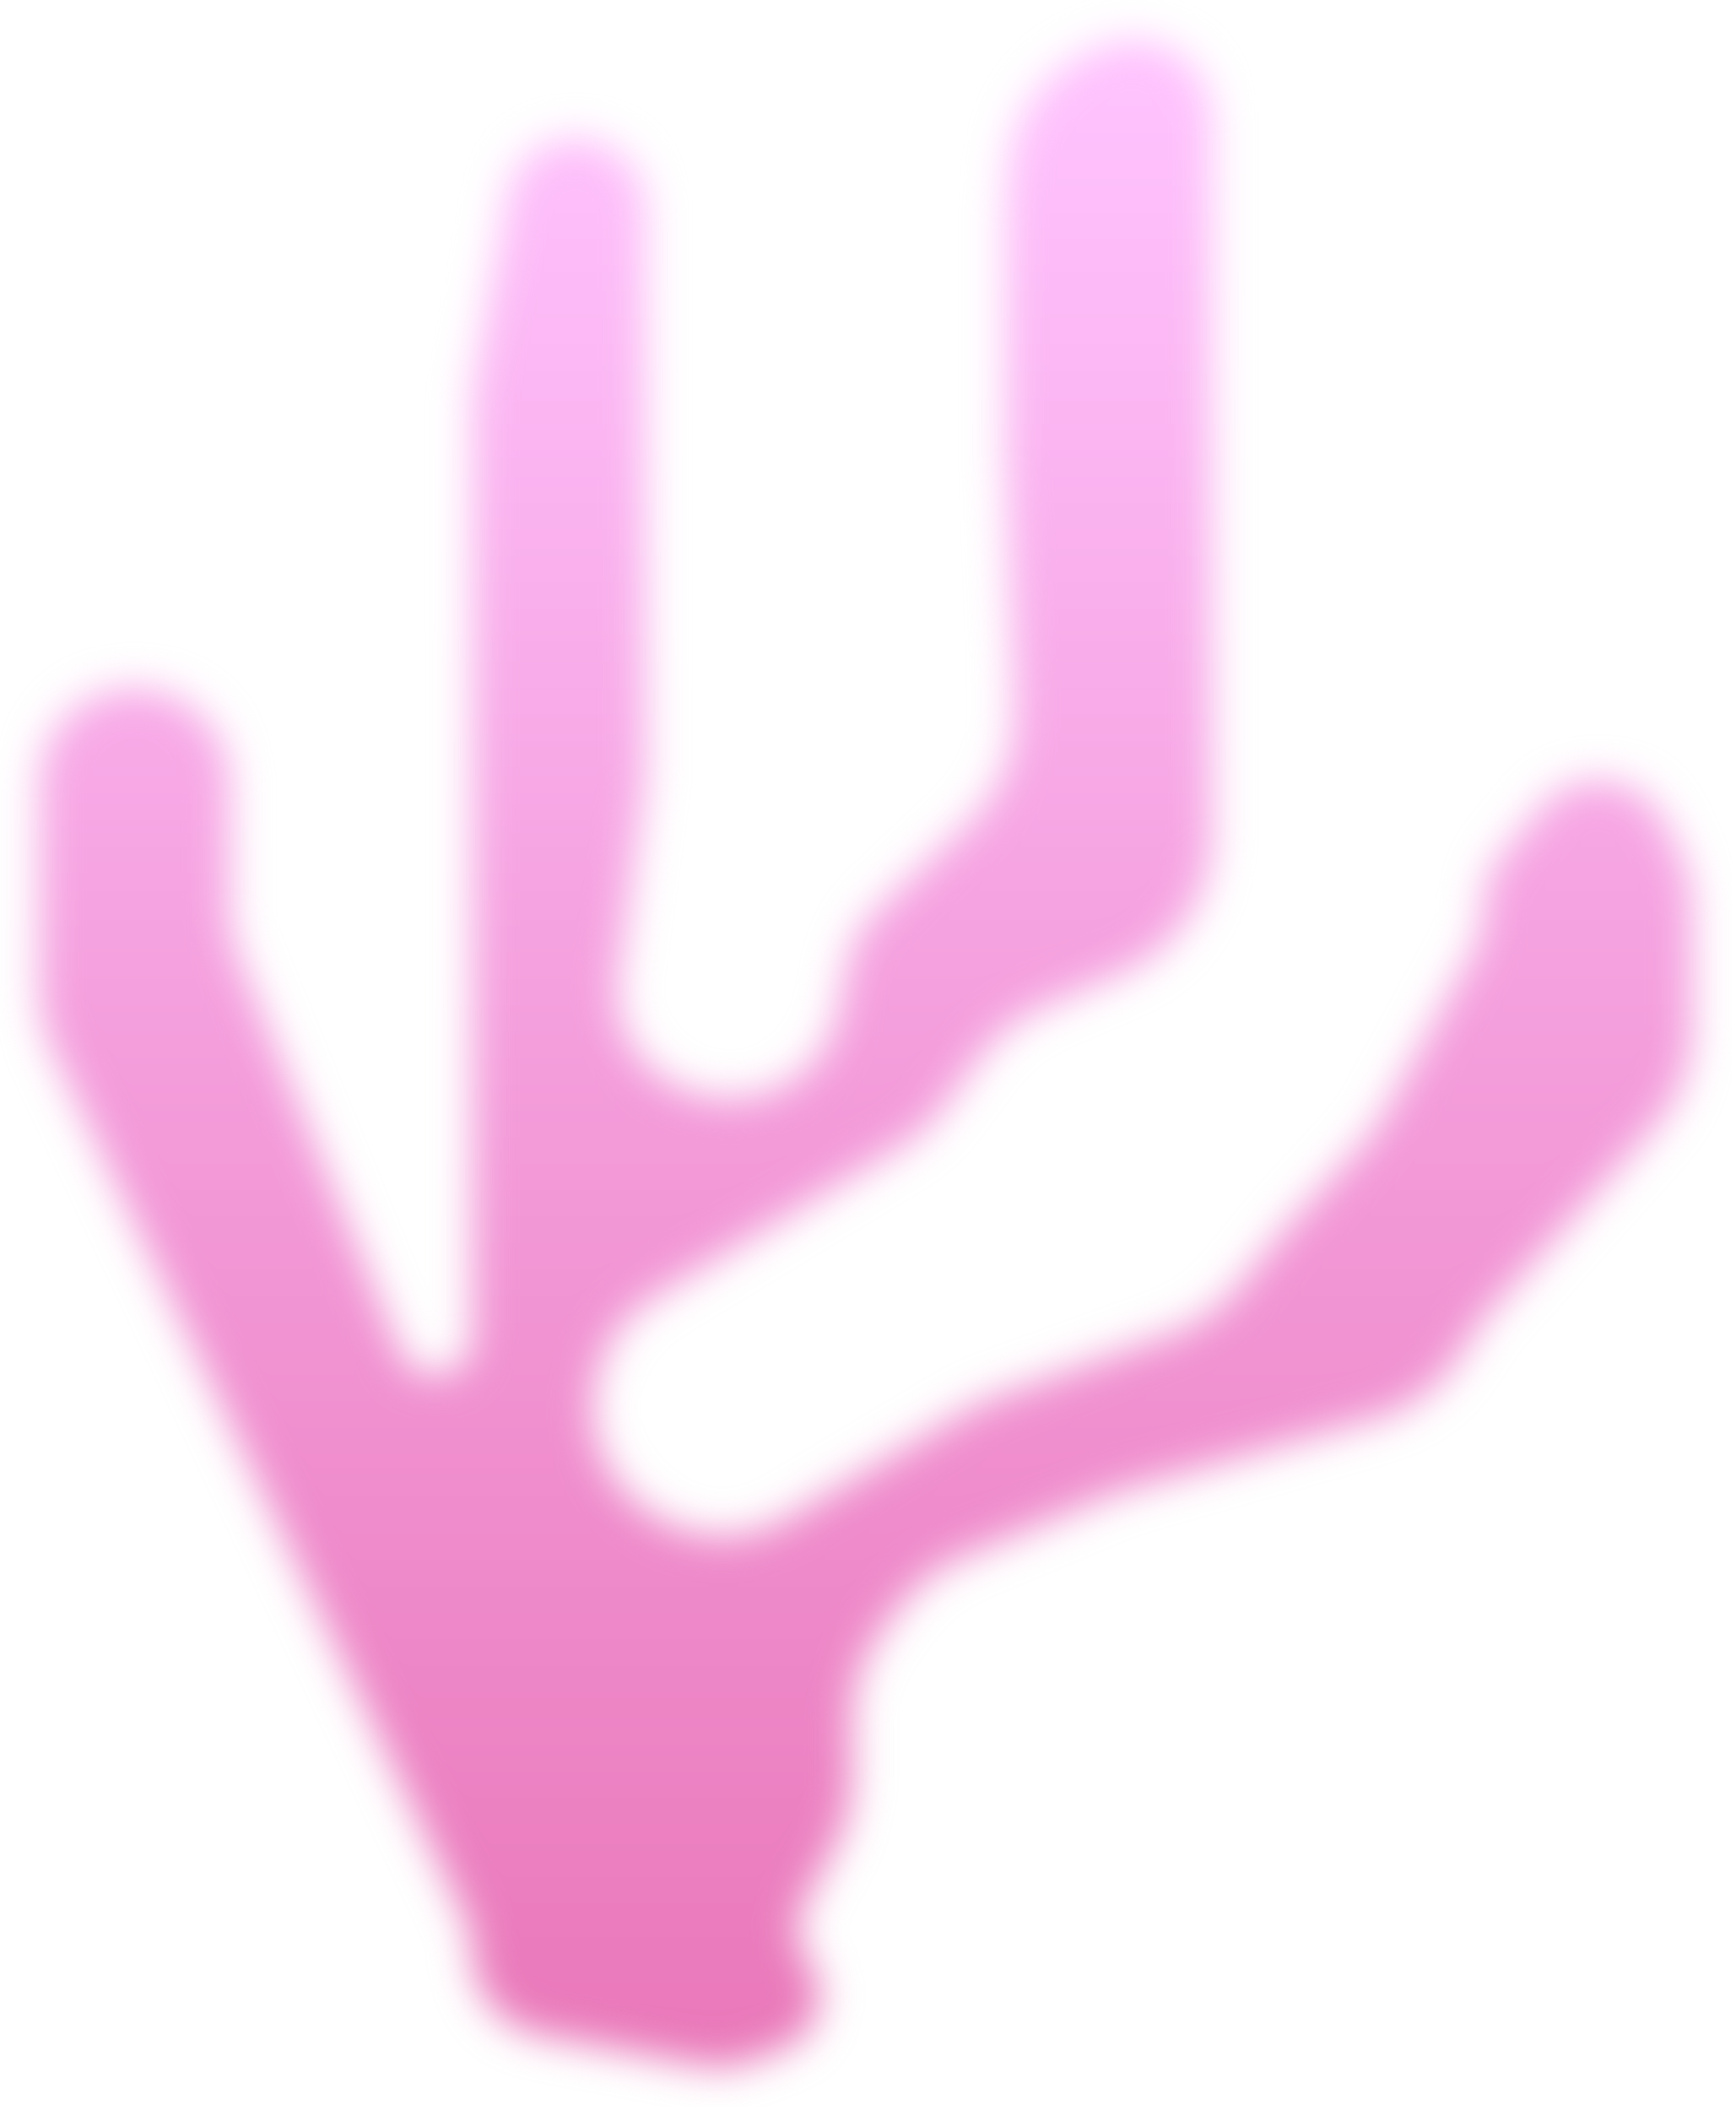
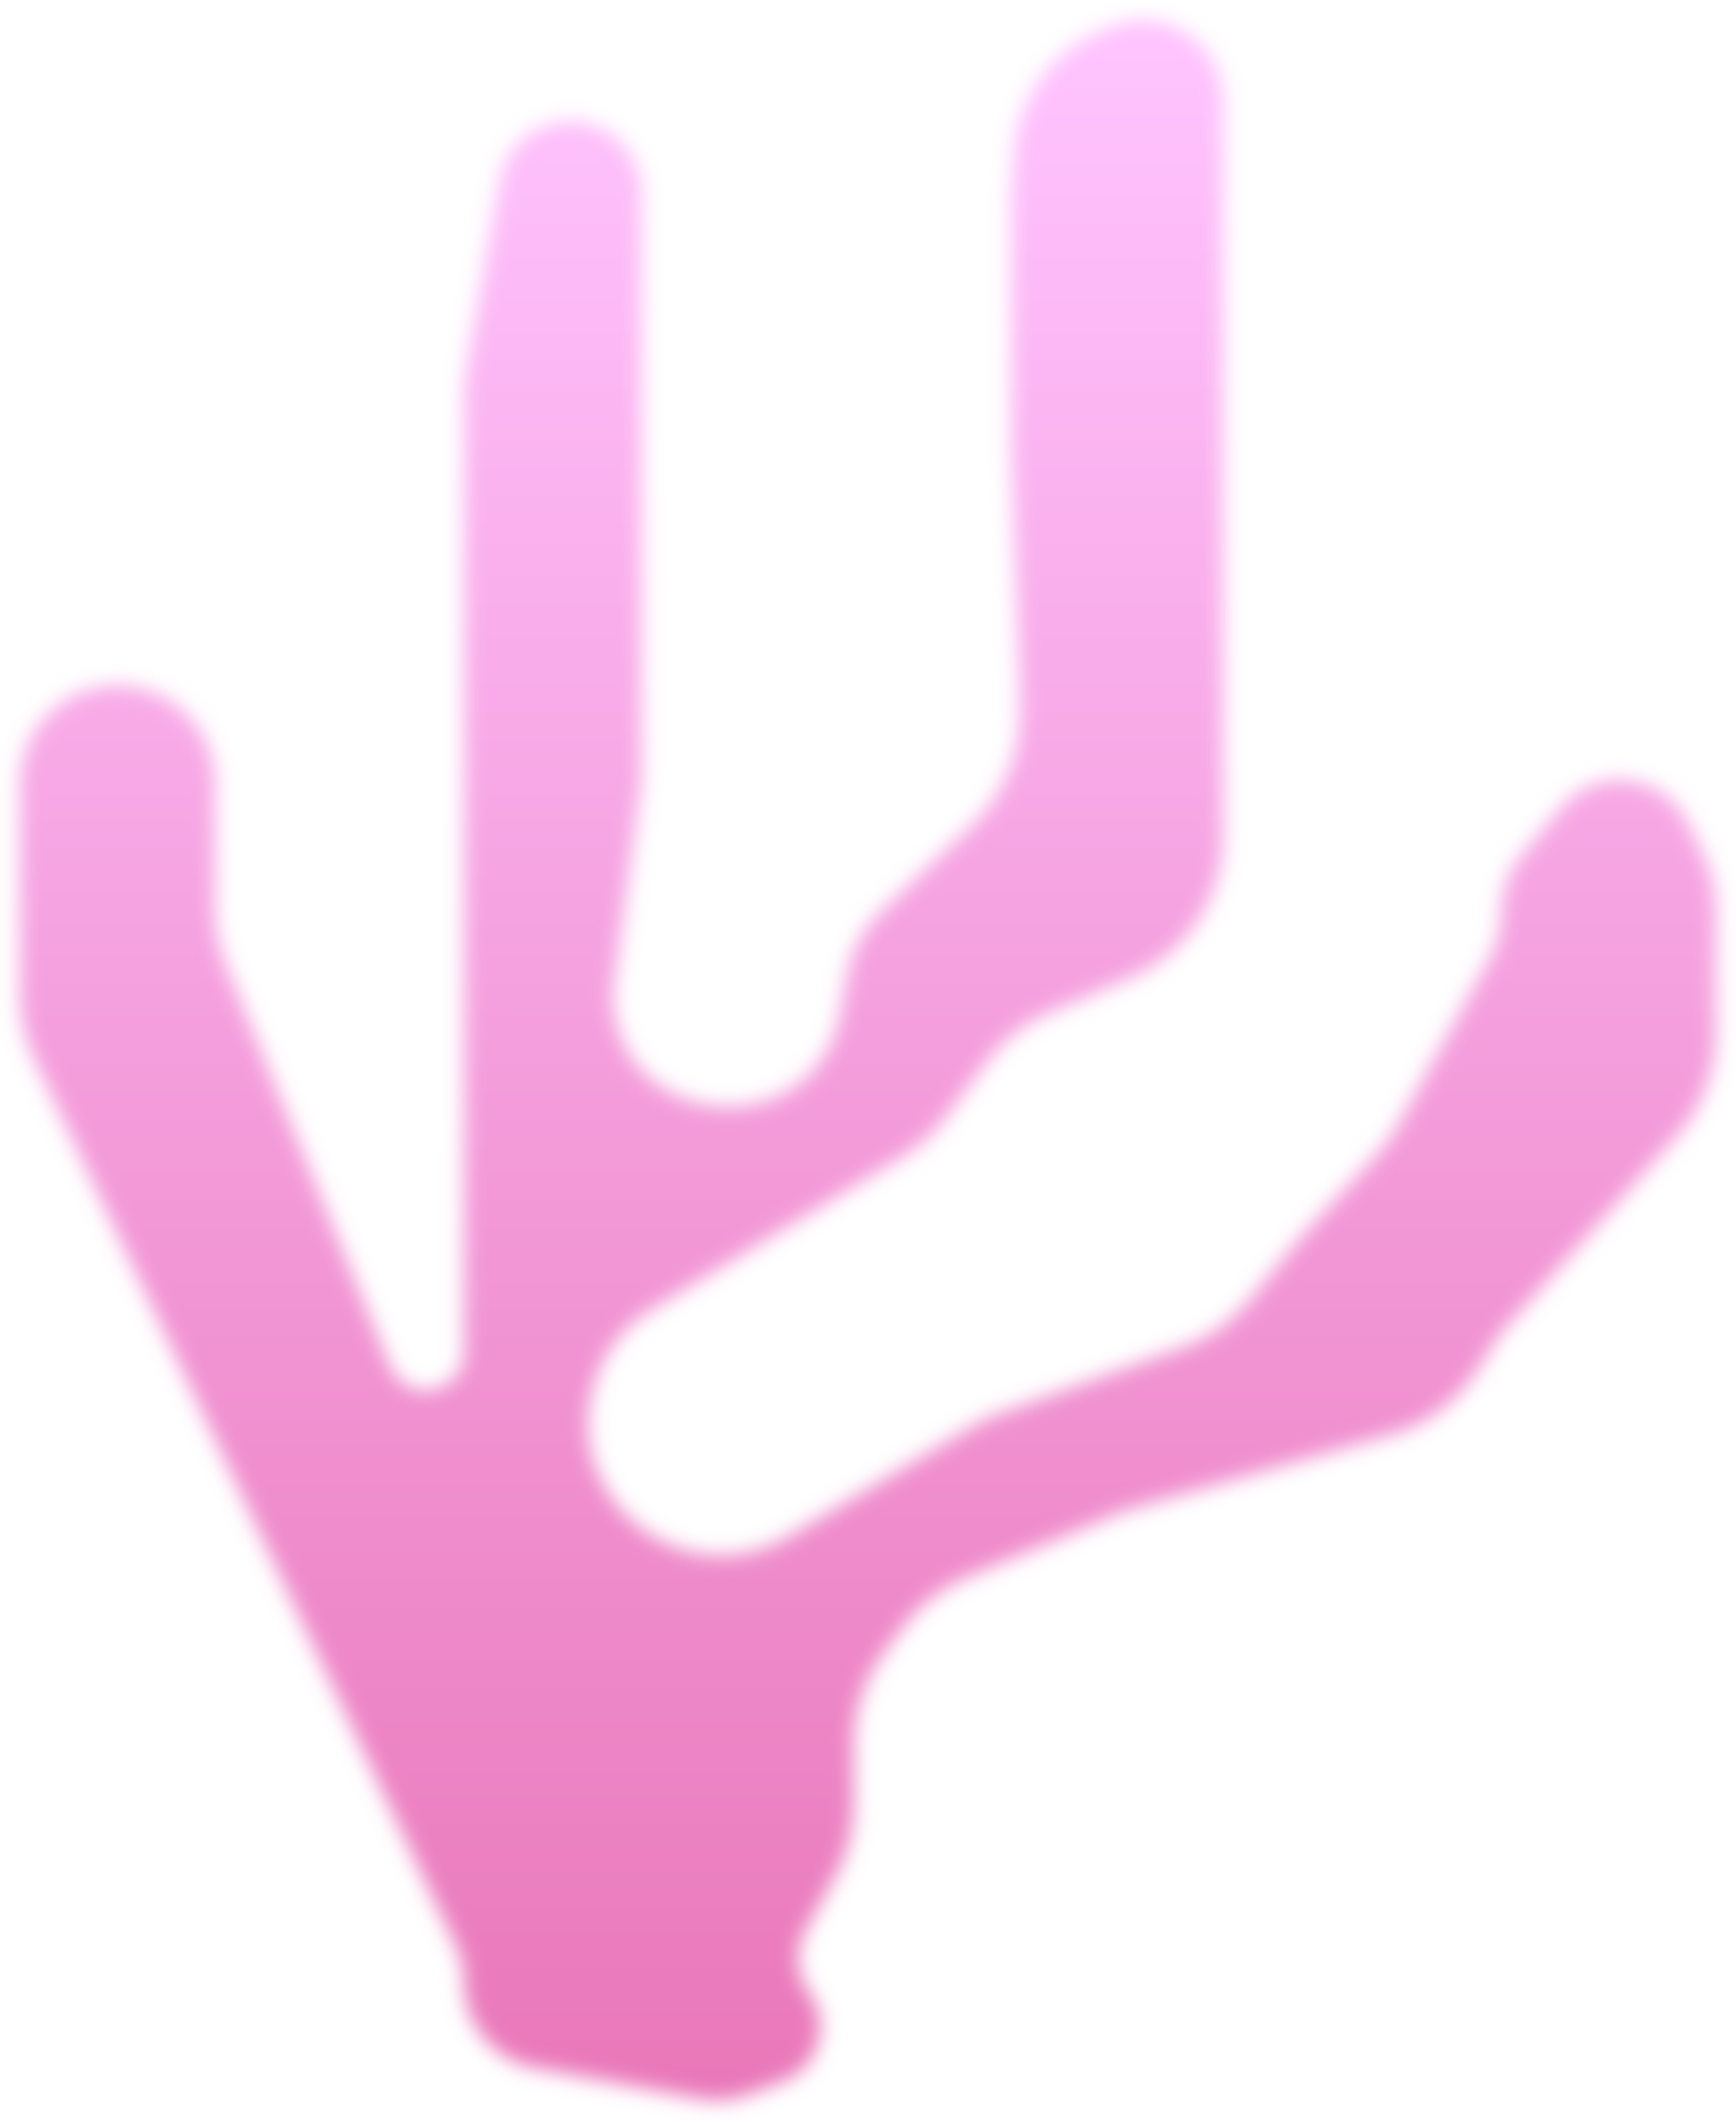
- <svg xmlns="http://www.w3.org/2000/svg" width="311" height="378" viewBox="0 0 311 378" fill="none">
-   <g filter="url(#filter0_f_717_48915)">
-     <path d="M9.717 188.777L83.134 343.188C84.1 345.22 84.602 347.443 84.602 349.693C84.602 356.987 89.799 363.246 96.969 364.585L125.922 369.994C128.656 370.505 131.477 370.255 134.079 369.272L140.174 366.97C146.444 364.601 148.76 356.93 144.848 351.488C142.559 348.302 142.301 344.085 144.185 340.645L149.283 331.335C151.46 327.359 152.602 322.899 152.602 318.366V308.206C152.602 302.407 154.469 296.761 157.927 292.105L161.197 287.704C164.081 283.822 167.953 280.787 172.41 278.913L200.102 267.275L246.212 254.101C252.582 252.281 258.06 248.182 261.605 242.586L264.412 238.153C265.204 236.903 266.097 235.72 267.082 234.617L296.242 201.958C300.66 197.01 303.102 190.609 303.102 183.975V162.502C303.102 159.062 302.321 155.667 300.818 152.573L298.22 147.224C296.007 142.668 291.386 139.775 286.32 139.775C282.381 139.775 278.647 141.53 276.134 144.564L269.329 152.777C266.92 155.684 265.602 159.341 265.602 163.117C265.602 165.845 264.913 168.529 263.6 170.92L247.658 199.941C246.624 201.824 245.369 203.576 243.92 205.161L230.102 220.275L221.829 230.457C218.736 234.264 214.664 237.156 210.052 238.823L178.057 250.388C176.424 250.978 174.852 251.724 173.362 252.616L141.392 271.763C122.592 283.023 100.117 264.3 107.796 243.775C109.613 238.916 113.01 234.808 117.441 232.109L161.115 205.508C164.078 203.703 166.666 201.344 168.736 198.559L175.788 189.077C178.614 185.276 182.39 182.285 186.737 180.405L200.818 174.316C210.702 170.042 217.102 160.303 217.102 149.534V139.775V83.025V70.275V52.275V24.775V21.137C217.102 13.385 210.817 7.1 203.065 7.1C201.111 7.1 199.178 7.508 197.391 8.298L195.316 9.215C186.885 12.941 181.217 21.038 180.604 30.236L180.102 37.775V83.025L181.602 123.275V128.169C181.602 135.579 178.557 142.663 173.18 147.761L157.522 162.61C154.326 165.64 152.188 169.615 151.421 173.952L150.306 180.259C146.05 204.321 110.602 201.21 110.602 176.775L115.602 139.775V91.275V52.275V37.278C115.602 30.373 110.004 24.775 103.098 24.775C97.028 24.775 91.835 29.135 90.784 35.113L85.01 67.955C84.738 69.499 84.602 71.063 84.602 72.631V167.275V239.649C84.602 244.803 79.011 248.014 74.559 245.417C73.29 244.676 72.3 243.538 71.743 242.177L43.112 172.189C41.784 168.944 41.102 165.472 41.102 161.966V140.275C41.102 130.886 33.49 123.275 24.102 123.275C14.713 123.275 7.102 130.886 7.102 140.275V177.183C7.102 181.194 7.995 185.154 9.717 188.777Z" fill="url(#paint0_linear_717_48915)" />
+ <svg xmlns="http://www.w3.org/2000/svg" width="303" height="371" viewBox="0 0 303 371" fill="none">
+   <g filter="url(#filter0_f_916_8510)">
+     <path d="M6.116 185.177L79.532 339.588C80.499 341.62 81 343.843 81 346.093C81 353.387 86.198 359.646 93.368 360.985L122.32 366.394C125.054 366.905 127.876 366.655 130.478 365.672L136.573 363.37C142.842 361.001 145.158 353.33 141.247 347.888C138.957 344.702 138.699 340.485 140.583 337.044L145.682 327.734C147.859 323.759 149 319.299 149 314.766V304.606C149 298.806 150.867 293.161 154.326 288.505L157.596 284.103C160.479 280.222 164.351 277.187 168.809 275.313L196.5 263.675L242.61 250.501C248.98 248.681 254.459 244.582 258.003 238.986L260.811 234.553C261.602 233.303 262.495 232.12 263.48 231.017L292.64 198.358C297.058 193.41 299.5 187.008 299.5 180.375V158.902C299.5 155.462 298.719 152.067 297.216 148.973L294.618 143.624C292.405 139.068 287.784 136.175 282.719 136.175C278.78 136.175 275.046 137.93 272.532 140.963L265.727 149.176C263.318 152.084 262 155.741 262 159.517C262 162.245 261.311 164.929 259.998 167.319L244.057 196.341C243.023 198.224 241.768 199.976 240.318 201.561L226.5 216.675L218.227 226.857C215.134 230.663 211.063 233.556 206.45 235.223L174.455 246.788C172.822 247.378 171.25 248.124 169.76 249.016L137.79 268.163C118.99 279.422 96.516 260.7 104.194 240.175C106.012 235.316 109.408 231.208 113.839 228.509L157.513 201.908C160.477 200.103 163.064 197.744 165.135 194.959L172.186 185.476C175.012 181.676 178.789 178.685 183.136 176.805L197.217 170.716C207.101 166.442 213.5 156.703 213.5 145.934V136.175V79.425V66.675V48.675V21.175V17.537C213.5 9.785 207.215 3.5 199.463 3.5C197.509 3.5 195.577 3.908 193.79 4.698L191.715 5.615C183.283 9.34 177.616 17.438 177.003 26.636L176.5 34.175V79.425L178 119.675V124.569C178 131.979 174.955 139.062 169.578 144.161L153.92 159.009C150.725 162.04 148.586 166.015 147.819 170.352L146.704 176.659C142.449 200.72 107 197.61 107 173.175L112 136.175V87.675V48.675V33.678C112 26.773 106.402 21.175 99.497 21.175C93.427 21.175 88.234 25.535 87.182 31.513L81.408 64.355C81.136 65.899 81 67.463 81 69.031V163.675V236.049C81 241.203 75.409 244.414 70.958 241.817C69.688 241.076 68.698 239.937 68.142 238.577L39.51 168.589C38.183 165.344 37.5 161.872 37.5 158.366V136.675C37.5 127.286 29.889 119.675 20.5 119.675C11.111 119.675 3.5 127.286 3.5 136.675V173.583C3.5 177.594 4.394 181.554 6.116 185.177Z" fill="url(#paint0_linear_916_8510)" />
  </g>
  <defs>
-     <filter id="filter0_f_717_48915" x="0.002" y="9.77516e-05" width="310.2" height="377.352" filterUnits="userSpaceOnUse" color-interpolation-filters="sRGB">
+     <filter id="filter0_f_916_8510" x="0" y="0" width="303" height="370.152" filterUnits="userSpaceOnUse" color-interpolation-filters="sRGB">
      <feFlood flood-opacity="0" result="BackgroundImageFix" />
      <feBlend mode="normal" in="SourceGraphic" in2="BackgroundImageFix" result="shape" />
-       <feGaussianBlur stdDeviation="3.55" result="effect1_foregroundBlur_717_48915" />
+       <feGaussianBlur stdDeviation="1.75" result="effect1_foregroundBlur_916_8510" />
    </filter>
-     <linearGradient id="paint0_linear_717_48915" x1="155.102" y1="7.1" x2="155.102" y2="404.775" gradientUnits="userSpaceOnUse">
+     <linearGradient id="paint0_linear_916_8510" x1="151.5" y1="3.5" x2="151.5" y2="401.175" gradientUnits="userSpaceOnUse">
      <stop stop-color="#FFC4FF" />
      <stop offset="1" stop-color="#E770B2" />
    </linearGradient>
  </defs>
</svg>
